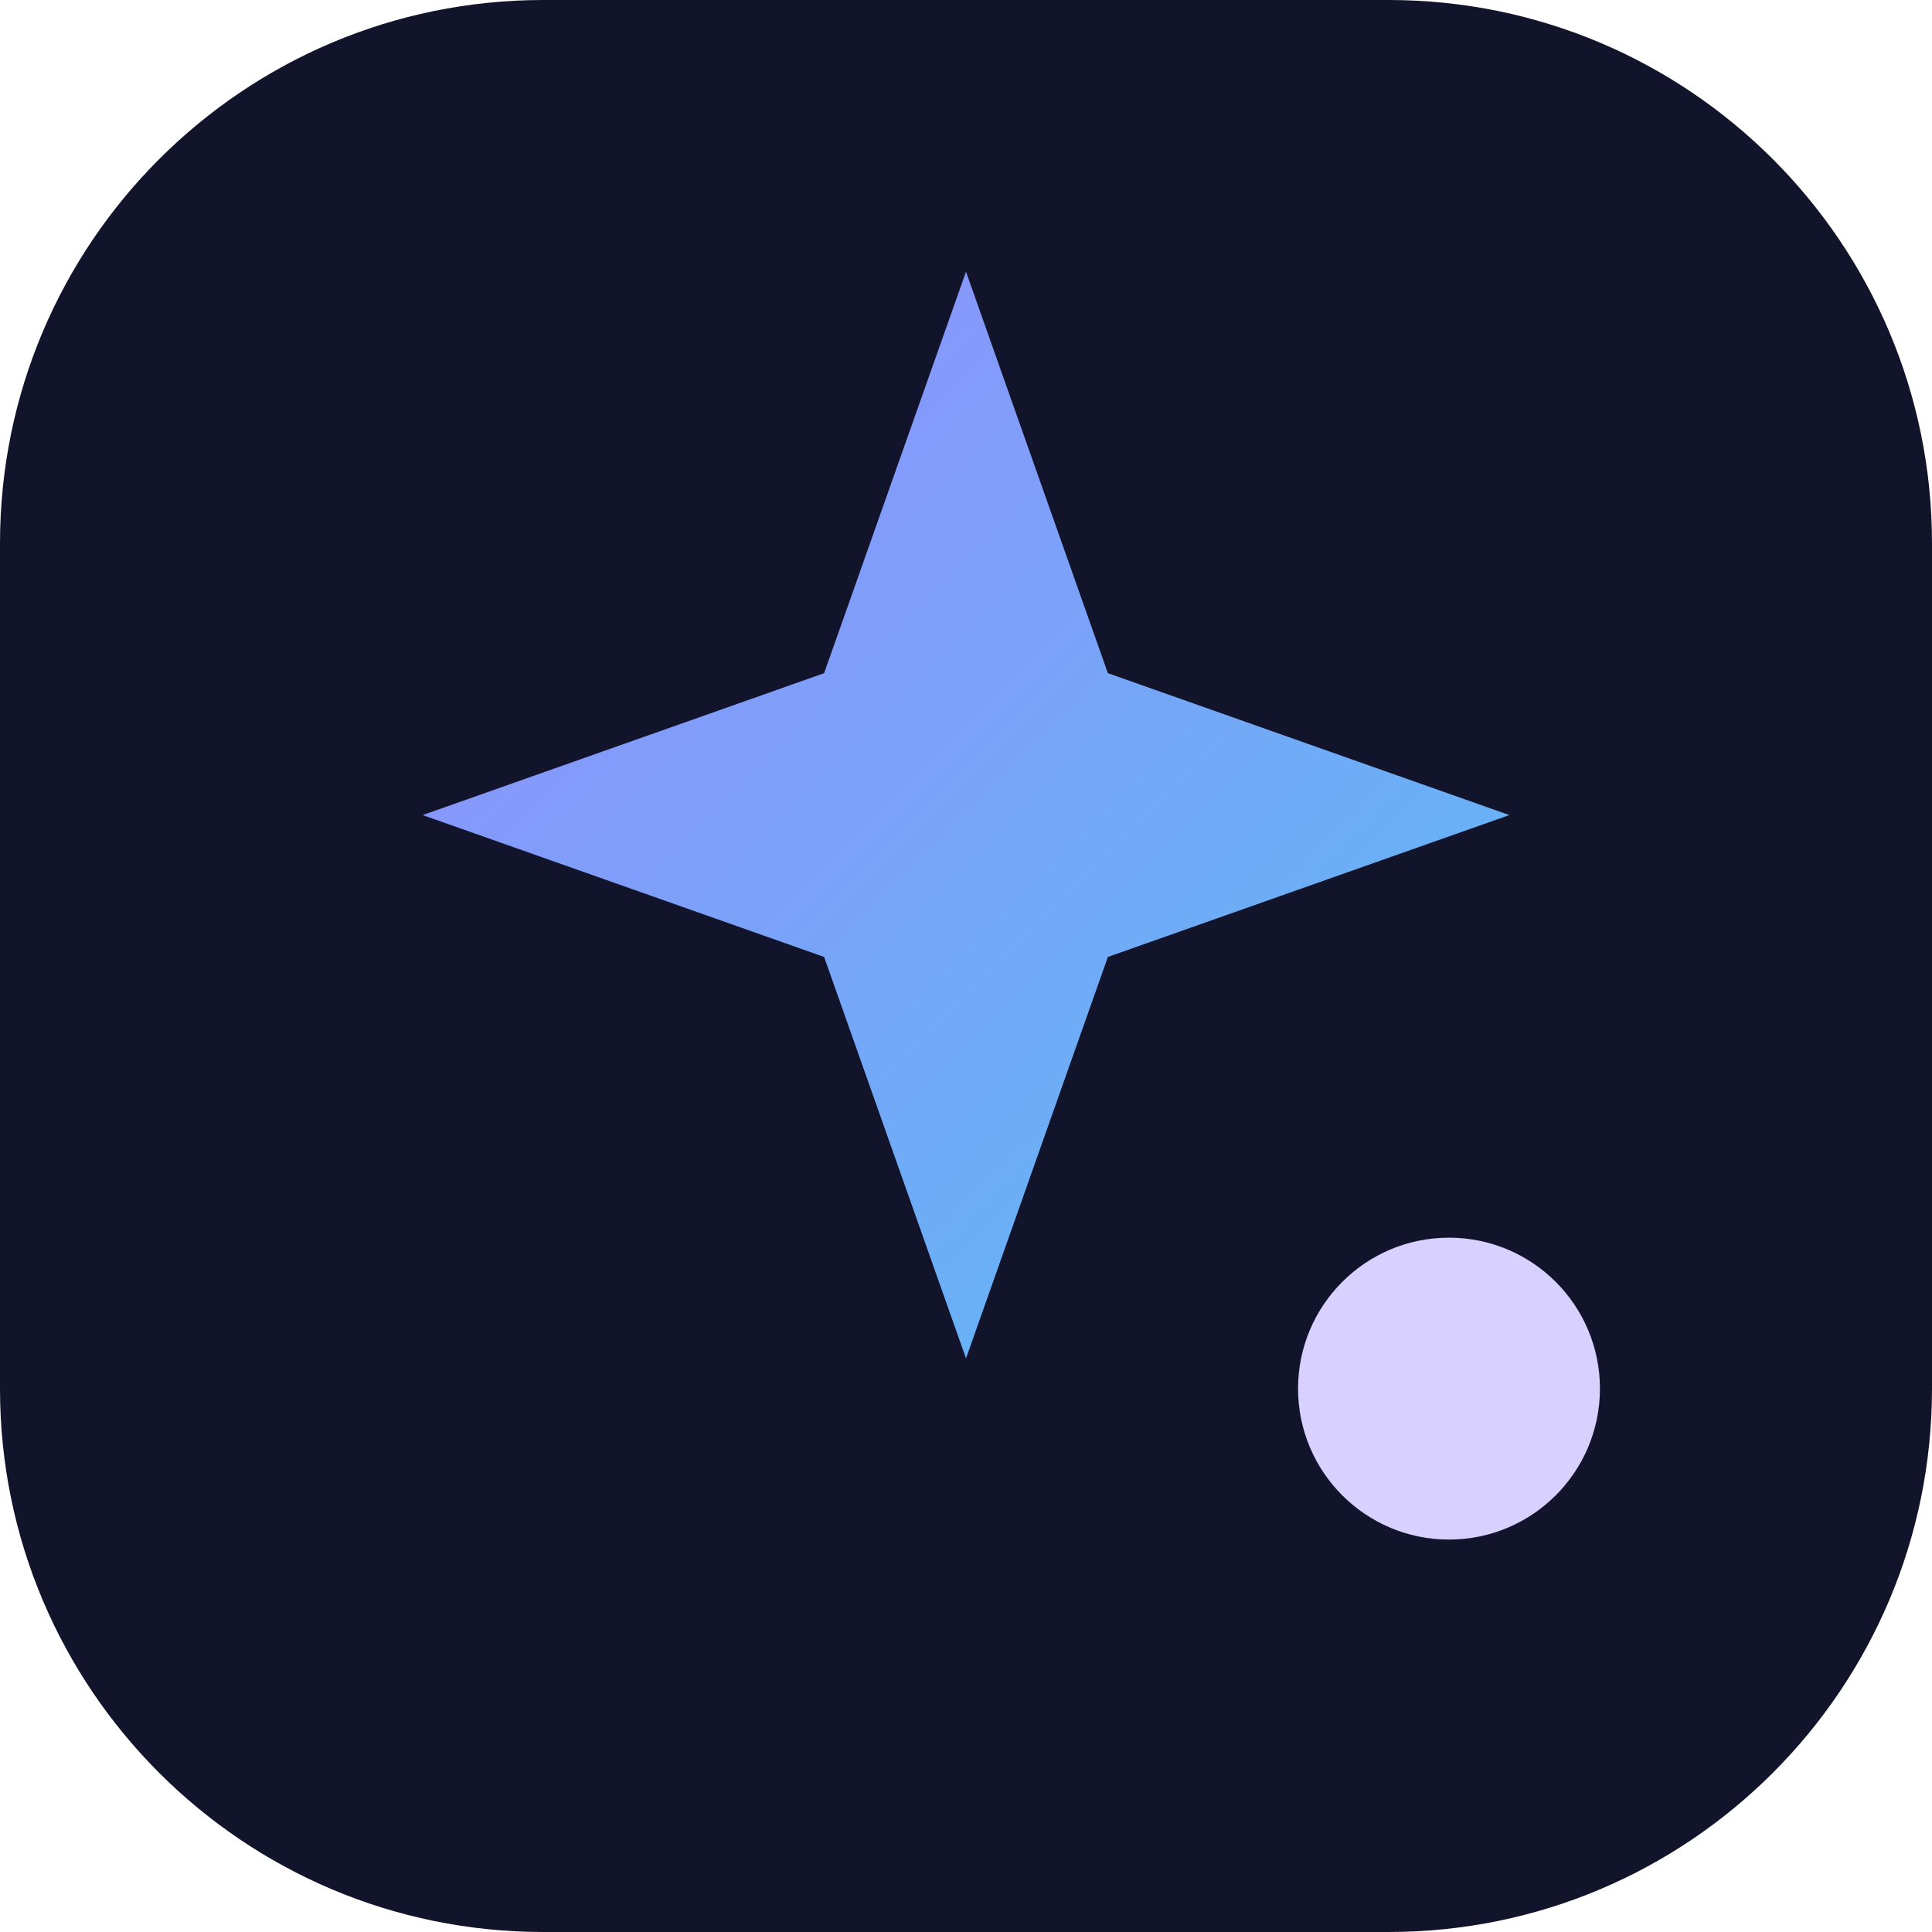
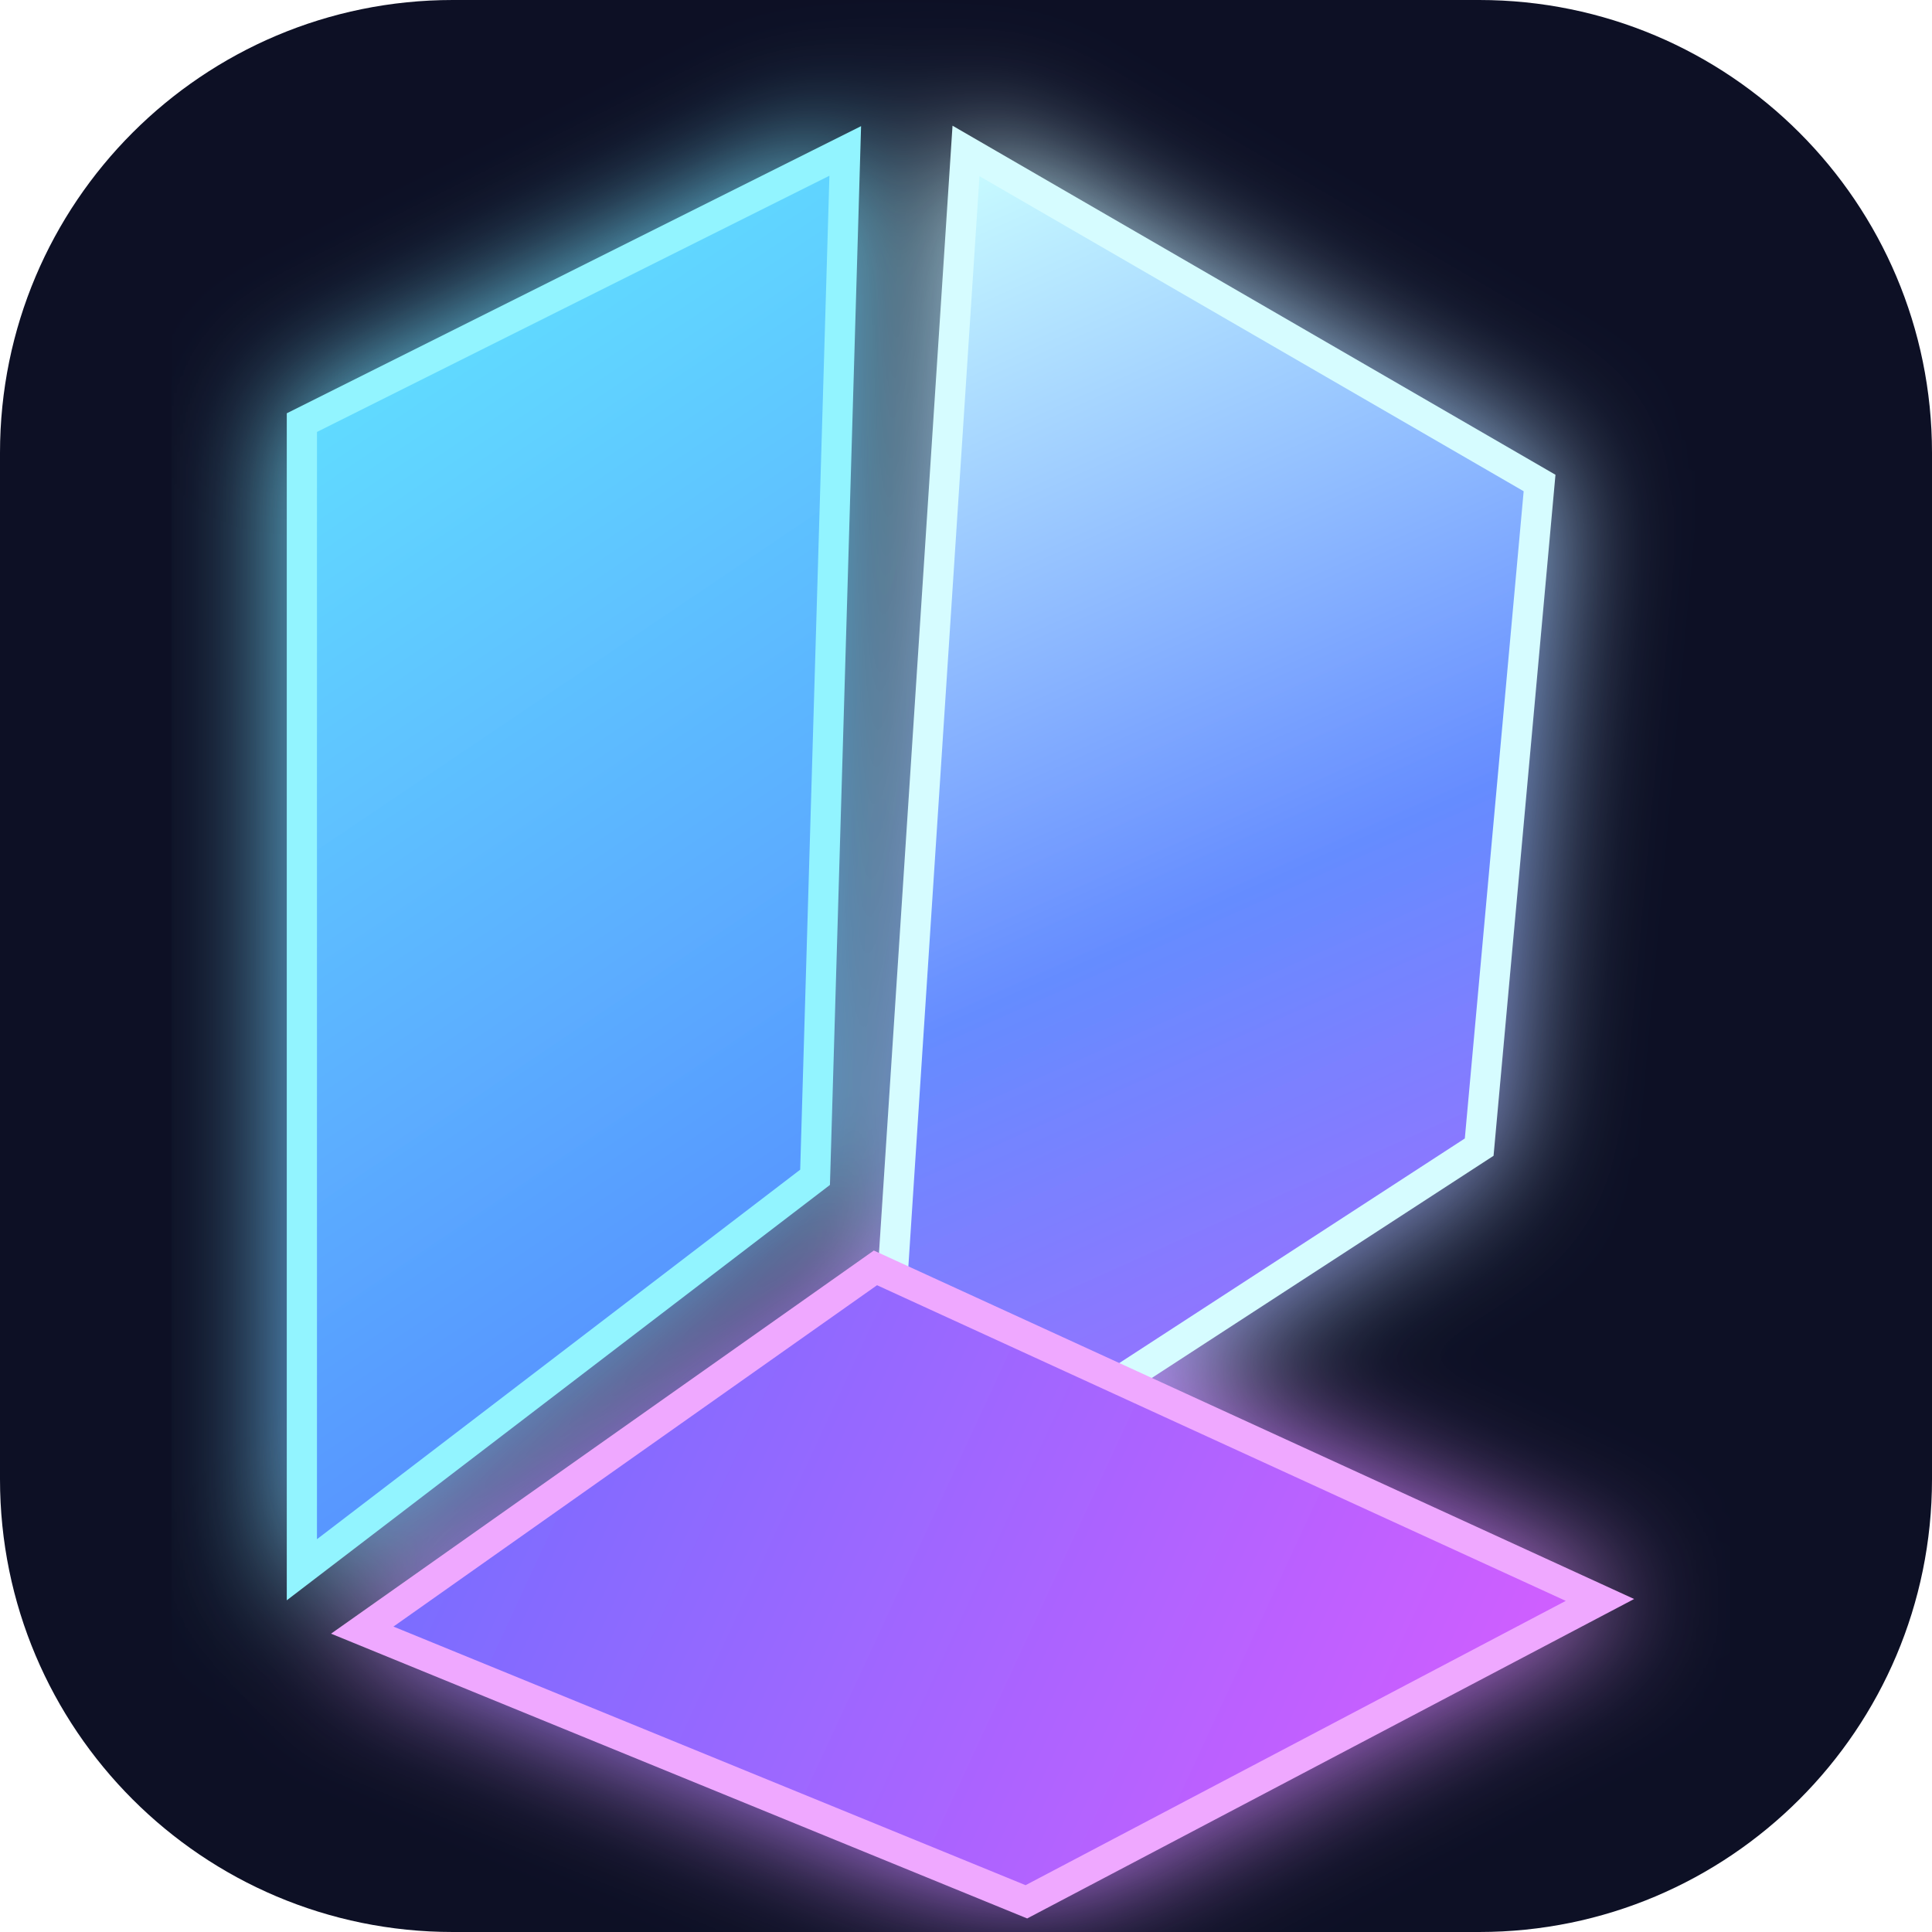
<svg xmlns="http://www.w3.org/2000/svg" viewBox="0 0 64 64">
  <defs>
-     <linearGradient id="g" x1="8" y1="8" x2="56" y2="56" gradientUnits="userSpaceOnUse">
-       <stop stop-color="#9b87ff" />
-       <stop offset="1" stop-color="#4cc9f0" />
+     <linearGradient id="a" x1="10" y1="7" x2="39" y2="50" gradientUnits="userSpaceOnUse">
+       <stop stop-color="#63e8ff" />
+       <stop offset="1" stop-color="#5375ff" />
    </linearGradient>
+     <linearGradient id="b" x1="31" y1="6" x2="52" y2="53" gradientUnits="userSpaceOnUse">
+       <stop stop-color="#c8fbff" />
+       <stop offset=".5" stop-color="#658cff" />
+       <stop offset="1" stop-color="#bd5dff" />
+     </linearGradient>
+     <linearGradient id="c" x1="12" y1="40" x2="53" y2="59" gradientUnits="userSpaceOnUse">
+       <stop stop-color="#6b70ff" />
+       <stop offset="1" stop-color="#d85cff" />
+     </linearGradient>
+     <filter id="glow">
+       <feGaussianBlur stdDeviation="2" result="blur" />
+       <feMerge>
+         <feMergeNode in="blur" />
+         <feMergeNode in="SourceGraphic" />
+       </feMerge>
+     </filter>
  </defs>
-   <rect width="64" height="64" rx="18" fill="#12142b" />
-   <path d="M32 9l4.7 13.3L50 27l-13.3 4.7L32 45l-4.7-13.3L14 27l13.3-4.7L32 9Z" fill="url(#g)" />
-   <circle cx="48" cy="46" r="5" fill="#d8d1ff" />
+   <rect width="64" height="64" rx="15" fill="#0d1025" />
+   <g filter="url(#glow)">
+     <path d="m10 14 18-9-1 34-17 13V14Z" fill="url(#a)" stroke="#92f4ff" />
+     <path d="m32 5 19 11-2 22-20 13 3-46Z" fill="url(#b)" stroke="#d6fcff" />
+     <path d="m12 54 17-12 24 11-19 10-22-9Z" fill="url(#c)" stroke="#efa8ff" />
+   </g>
</svg>
